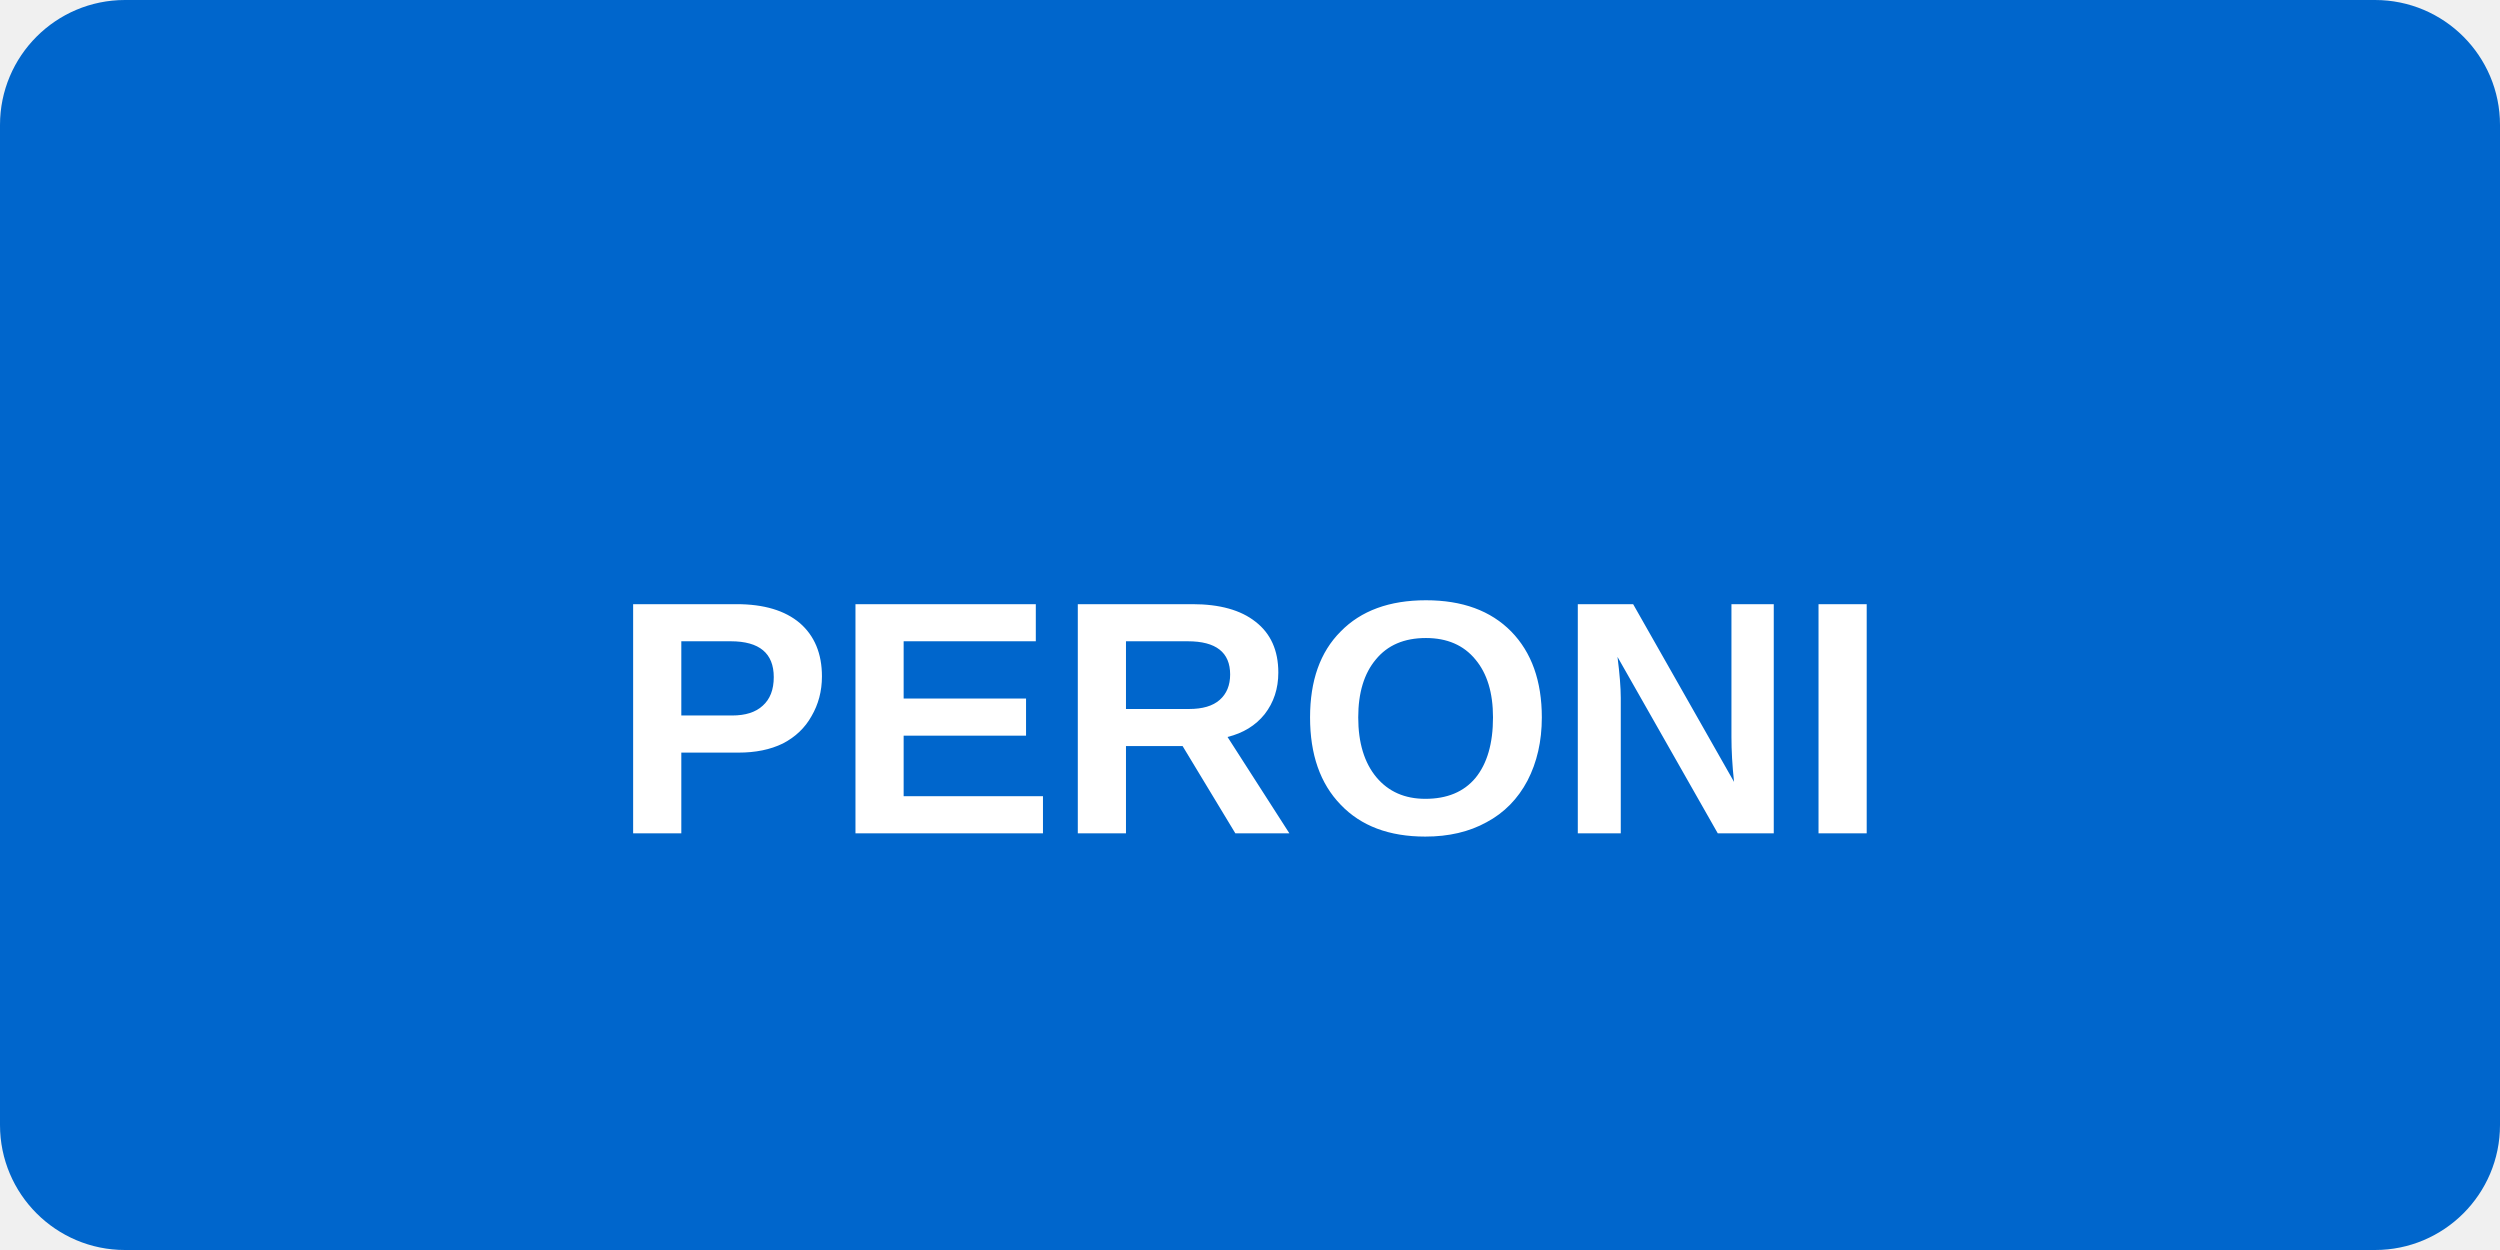
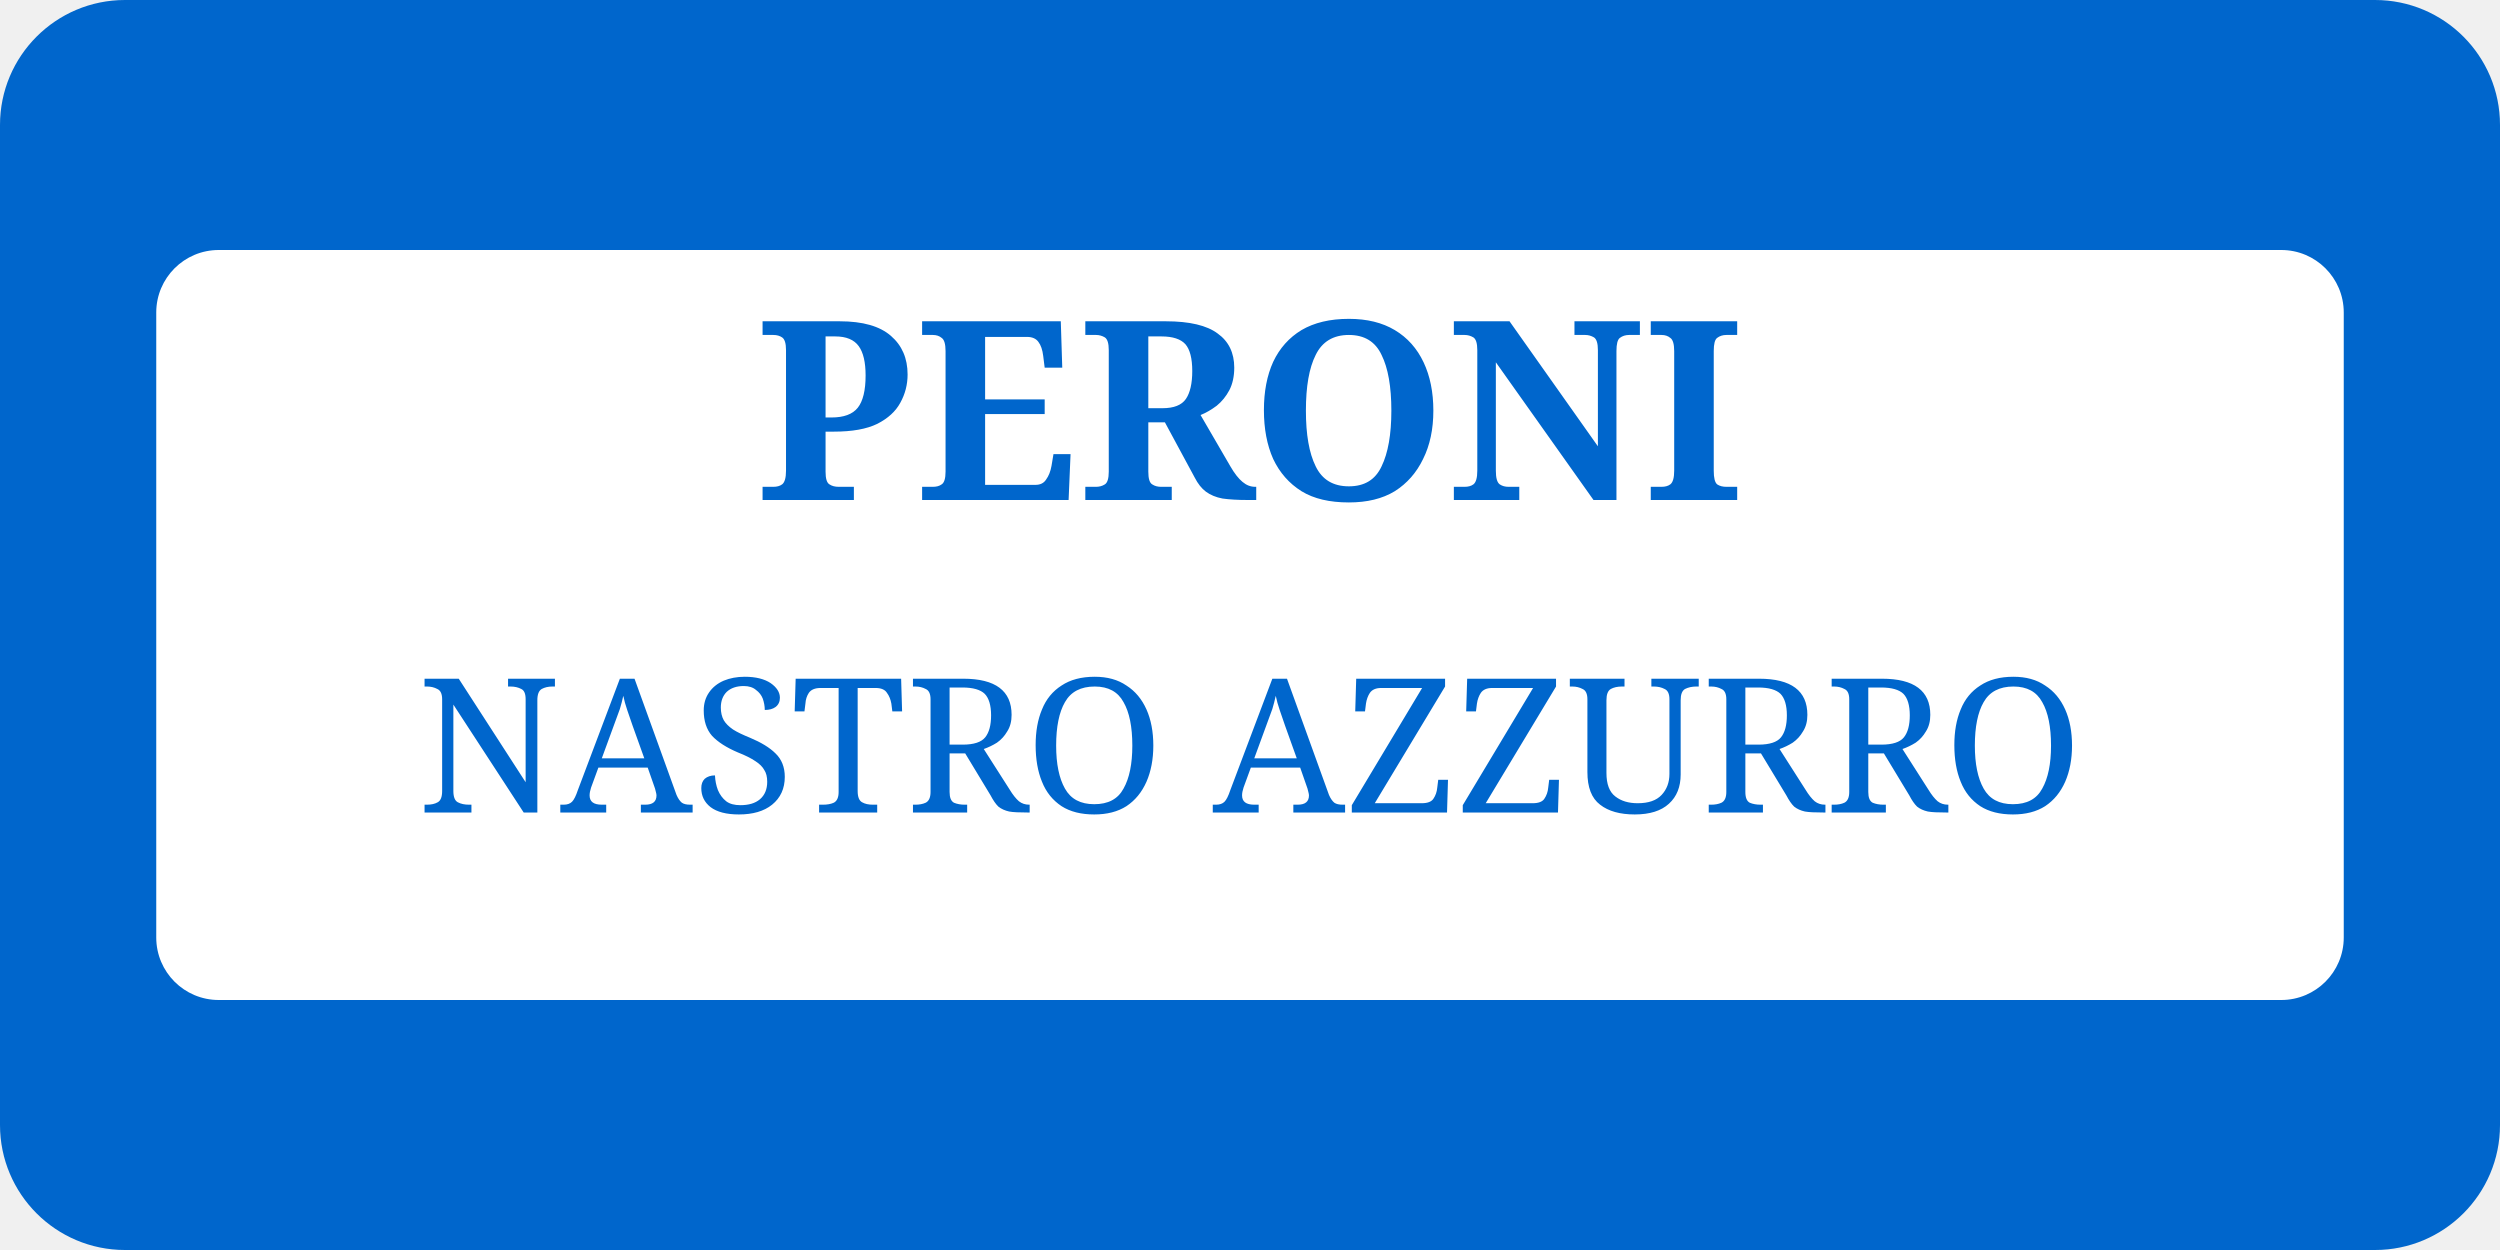
- <svg xmlns="http://www.w3.org/2000/svg" width="60" height="30" viewBox="0 0 60 30">
-   <rect width="60" height="30" fill="#0066CC" rx="3" />
-   <text x="30" y="20" text-anchor="middle" font-family="Arial,sans-serif" font-size="8" font-weight="bold" fill="white">PERONI</text>
+ <svg xmlns="http://www.w3.org/2000/svg" width="80" height="40" viewBox="0 0 80 40">
+   <rect width="80" height="40" fill="#0066CC" rx="4" />
+   <rect x="5" y="8" width="70" height="24" fill="#FFF" rx="2" />
+   <text x="40" y="16" text-anchor="middle" font-family="serif" font-size="8" font-weight="bold" fill="#0066CC">PERONI</text>
+   <text x="40" y="26" text-anchor="middle" font-family="serif" font-size="6" fill="#0066CC">NASTRO AZZURRO</text>
</svg>
